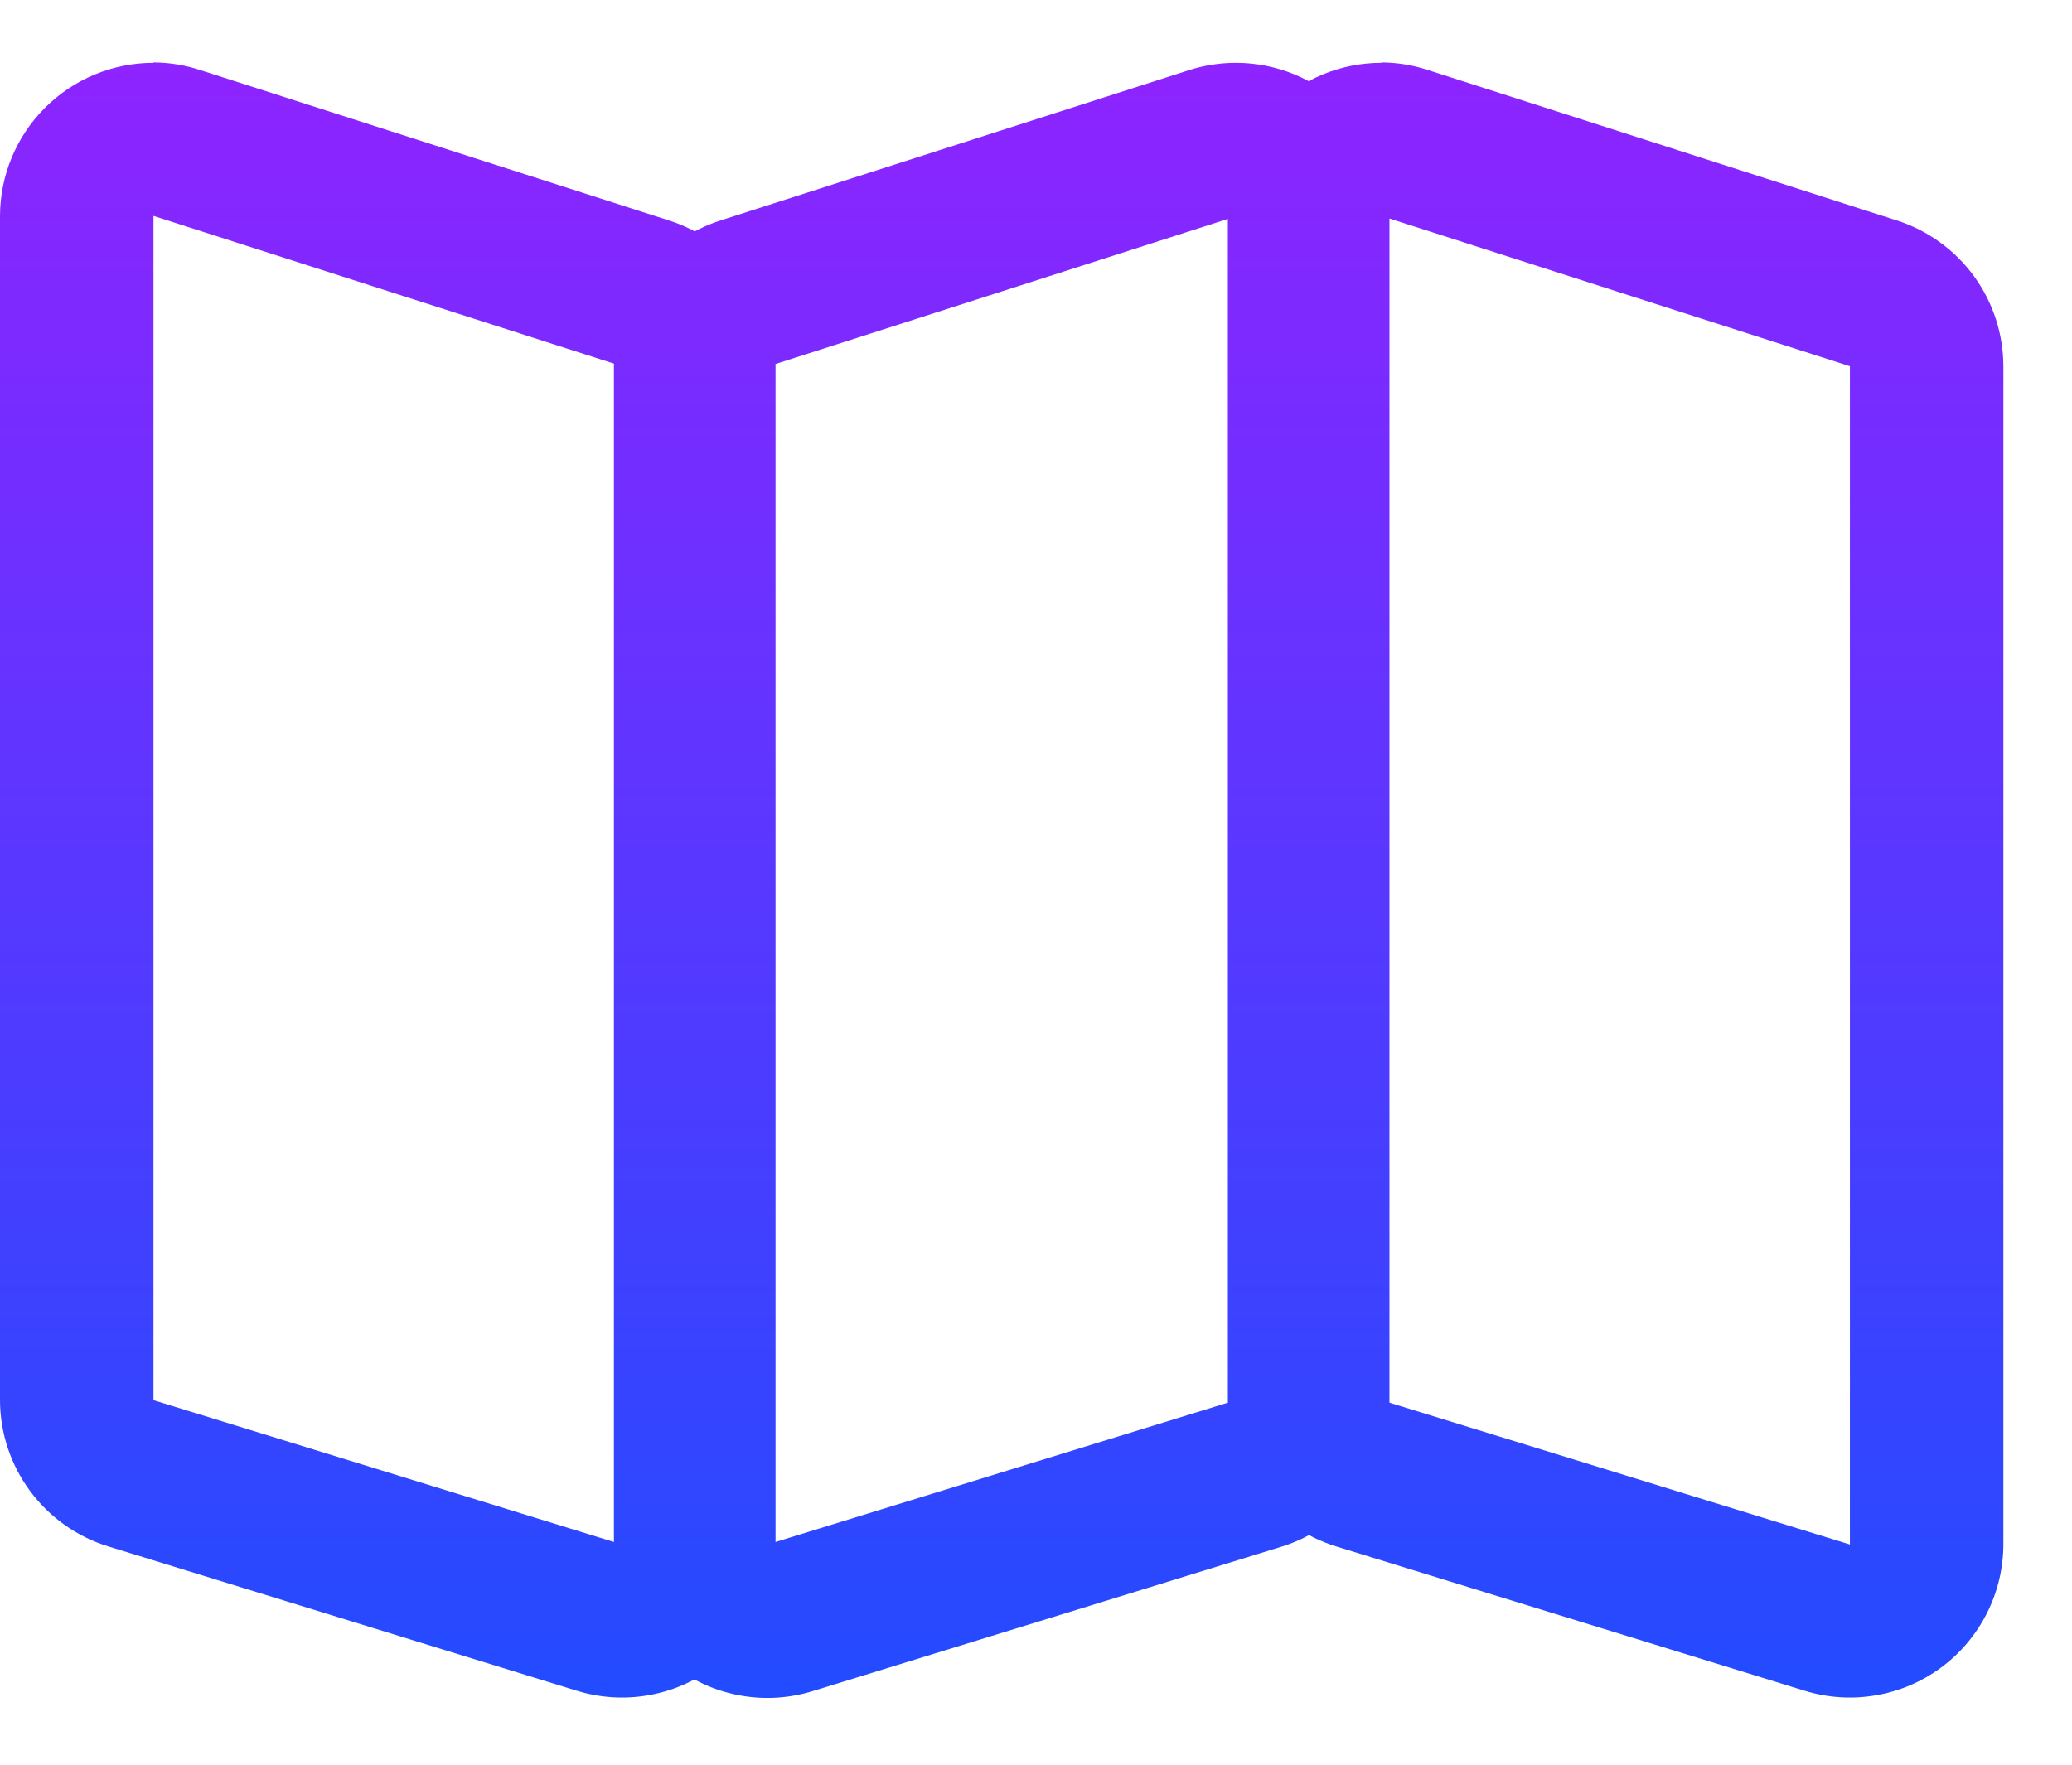
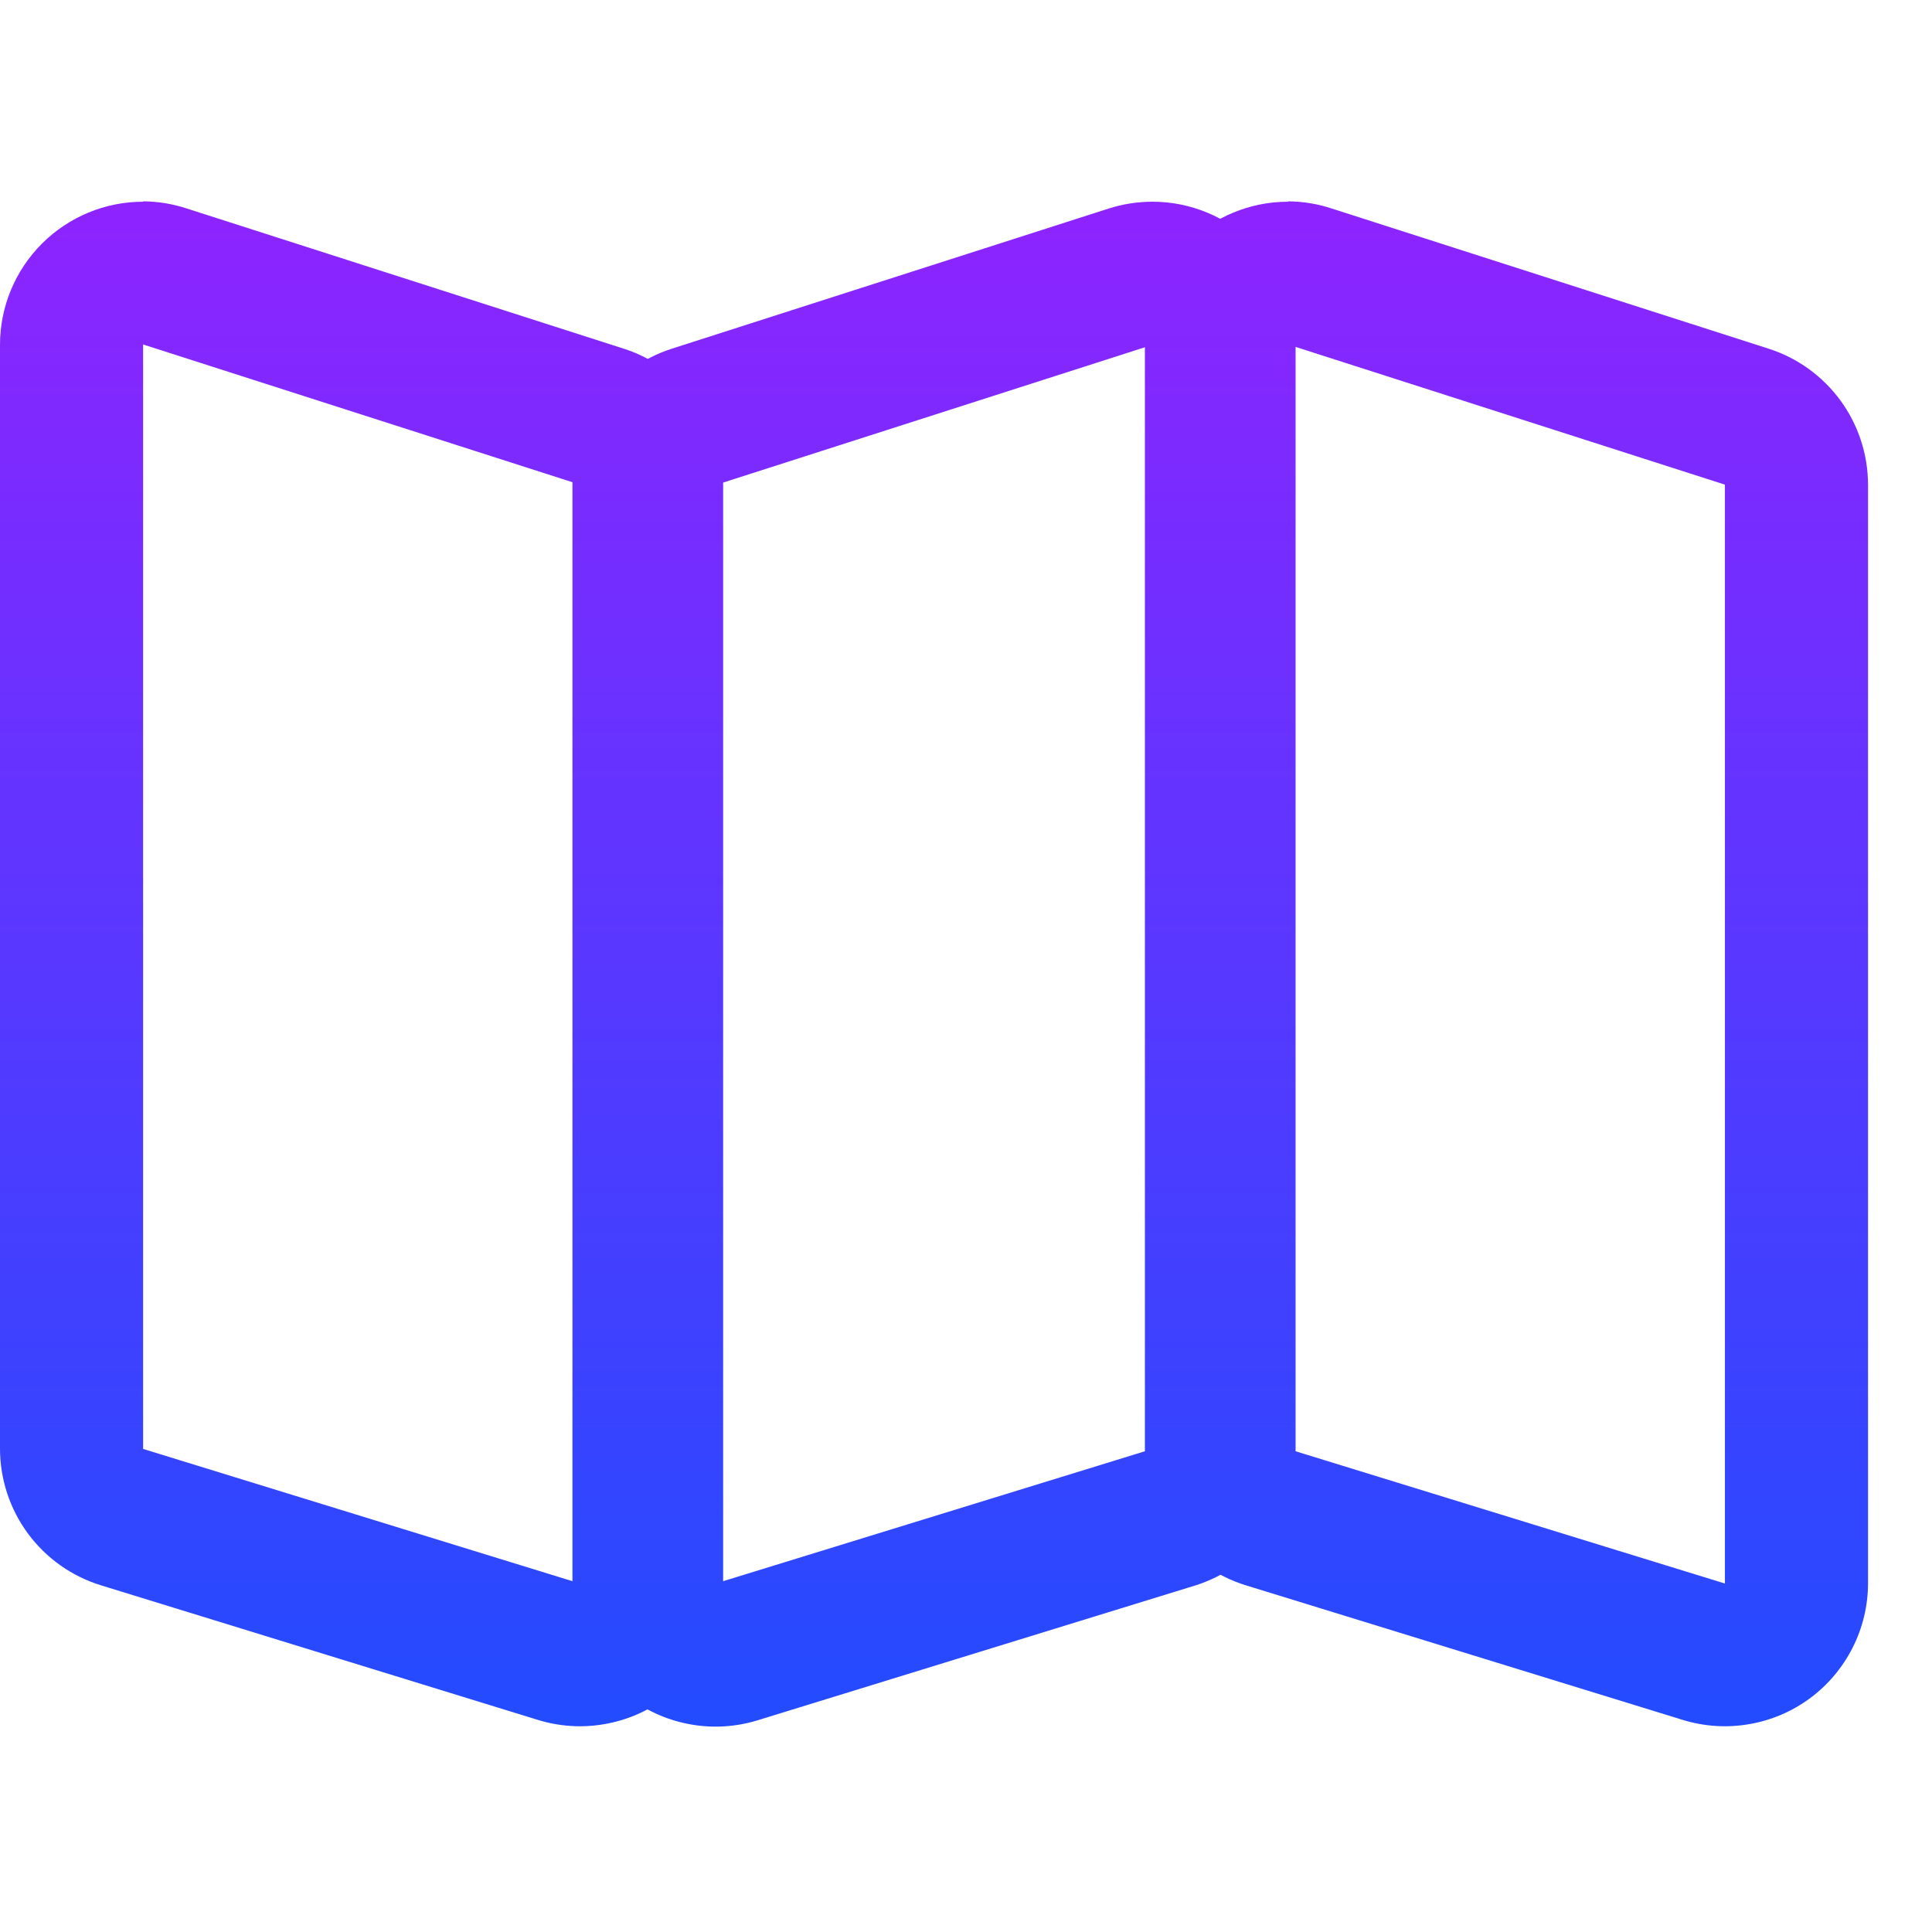
- <svg xmlns="http://www.w3.org/2000/svg" width="27" height="23" viewBox="0 0 27 23" fill="none">
+ <svg xmlns="http://www.w3.org/2000/svg" width="30" height="30" viewBox="0 0 27 23" fill="none">
  <path d="M2 2.819V18.249L8.106 20.13V4.773L2 2.814M2 0.814C2.208 0.815 2.414 0.849 2.611 0.914L8.717 2.873C9.12 3.002 9.471 3.256 9.721 3.597C9.97 3.938 10.105 4.35 10.106 4.773V20.125C10.106 20.438 10.032 20.747 9.891 21.026C9.75 21.305 9.546 21.548 9.294 21.734C9.042 21.92 8.75 22.044 8.441 22.096C8.133 22.149 7.816 22.128 7.517 22.036L1.411 20.155C1.002 20.029 0.645 19.776 0.391 19.432C0.137 19.088 6.47607e-05 18.672 0 18.244V2.819C0 2.289 0.211 1.78 0.586 1.405C0.961 1.03 1.47 0.819 2 0.819V0.814Z" fill="url(#paint0_linear_221_1196)" />
  <path d="M16.106 2.819L10 4.778V20.13L16.106 18.249V2.819ZM16.106 0.819C16.636 0.819 17.145 1.03 17.52 1.405C17.895 1.78 18.106 2.288 18.106 2.819V18.249C18.106 18.676 17.969 19.093 17.715 19.436C17.461 19.78 17.104 20.034 16.695 20.16L10.589 22.041C10.29 22.133 9.973 22.154 9.665 22.101C9.356 22.049 9.064 21.924 8.812 21.739C8.56 21.553 8.356 21.31 8.215 21.031C8.074 20.752 8 20.443 8 20.13V4.773C8.001 4.35 8.136 3.938 8.385 3.597C8.635 3.256 8.986 3.002 9.389 2.873L15.495 0.914C15.693 0.851 15.899 0.819 16.106 0.819Z" fill="url(#paint0_linear_221_1196)" />
  <path d="M18 2.819V18.249L24.106 20.13V4.773L18 2.814M18 0.814C18.208 0.815 18.414 0.849 18.611 0.914L24.717 2.873C25.12 3.002 25.471 3.256 25.721 3.597C25.97 3.938 26.105 4.35 26.106 4.773V20.125C26.106 20.438 26.032 20.747 25.891 21.026C25.75 21.305 25.546 21.548 25.294 21.734C25.042 21.92 24.75 22.044 24.441 22.096C24.133 22.149 23.816 22.128 23.517 22.036L17.411 20.155C17.003 20.029 16.645 19.776 16.391 19.432C16.137 19.088 16 18.672 16 18.244V2.819C16 2.289 16.211 1.78 16.586 1.405C16.961 1.03 17.47 0.819 18 0.819V0.814Z" fill="url(#paint0_linear_221_1196)" />
  <defs>
    <linearGradient id="paint0_linear_221_1196" x1="14.25" y1="0.438" x2="14.25" y2="28.938" gradientUnits="userSpaceOnUse">
      <stop stop-color="#9023FF" />
      <stop offset="1" stop-color="#0058FF" />
    </linearGradient>
  </defs>
</svg>
